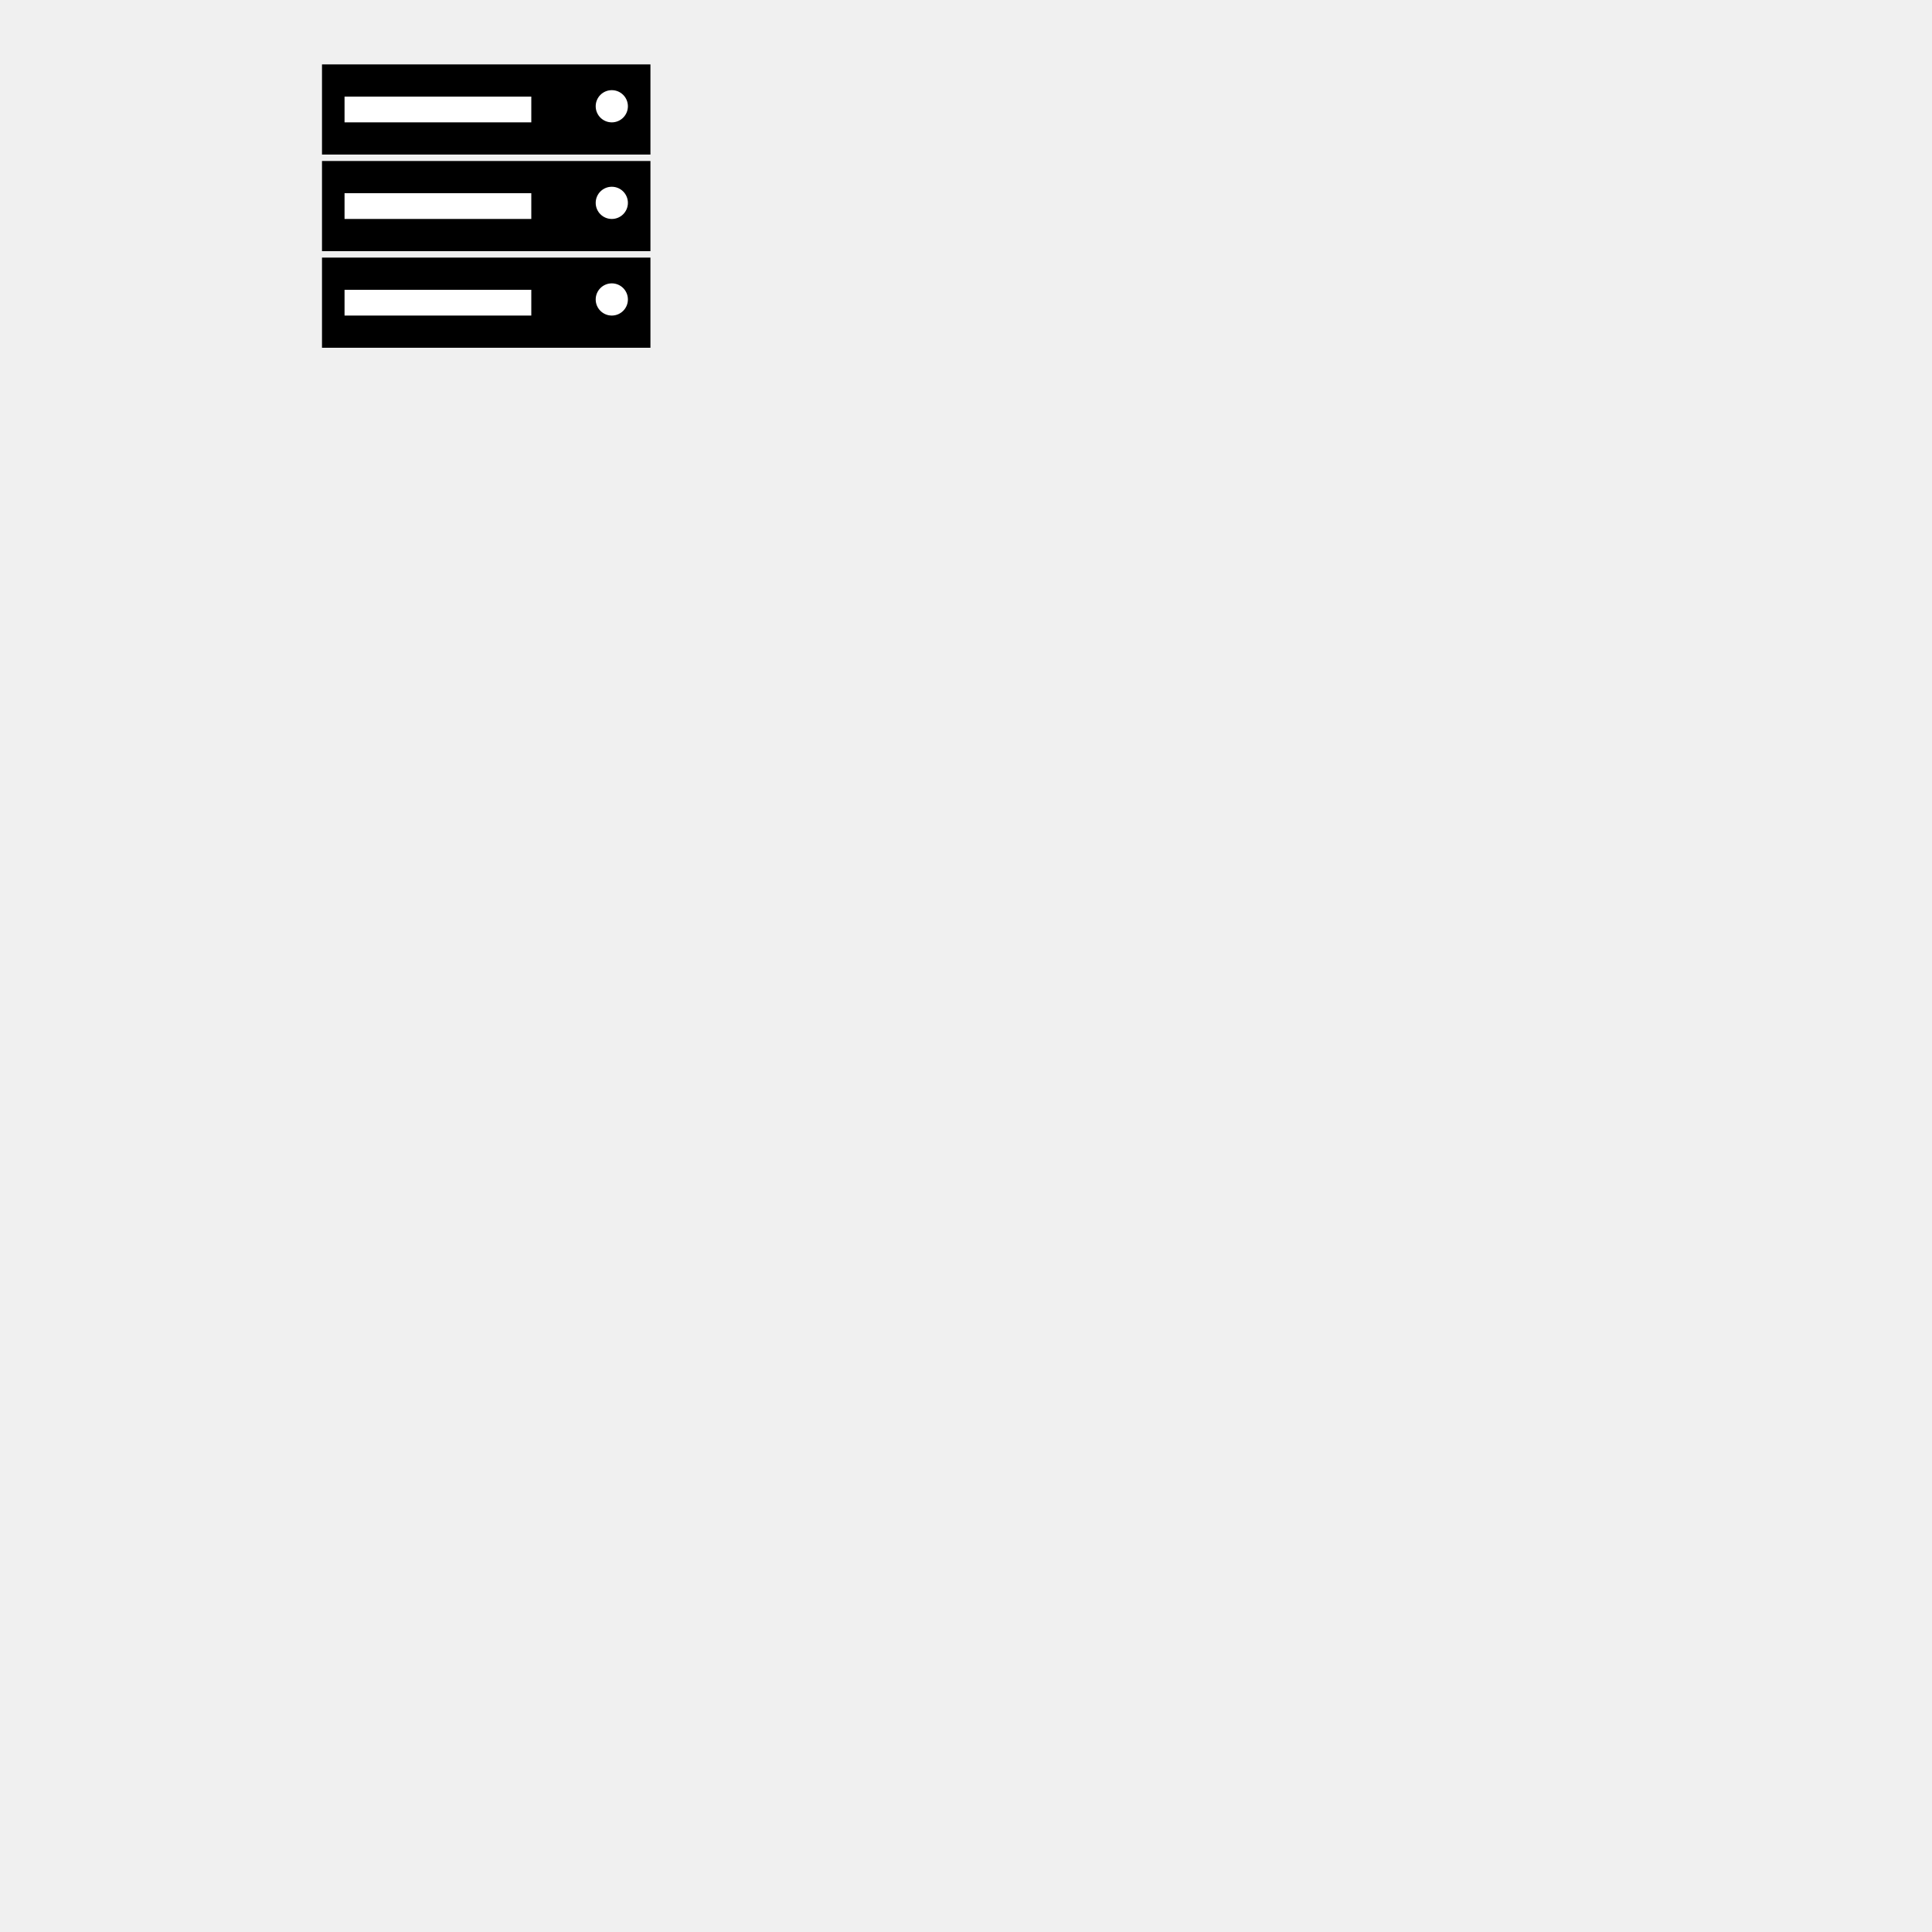
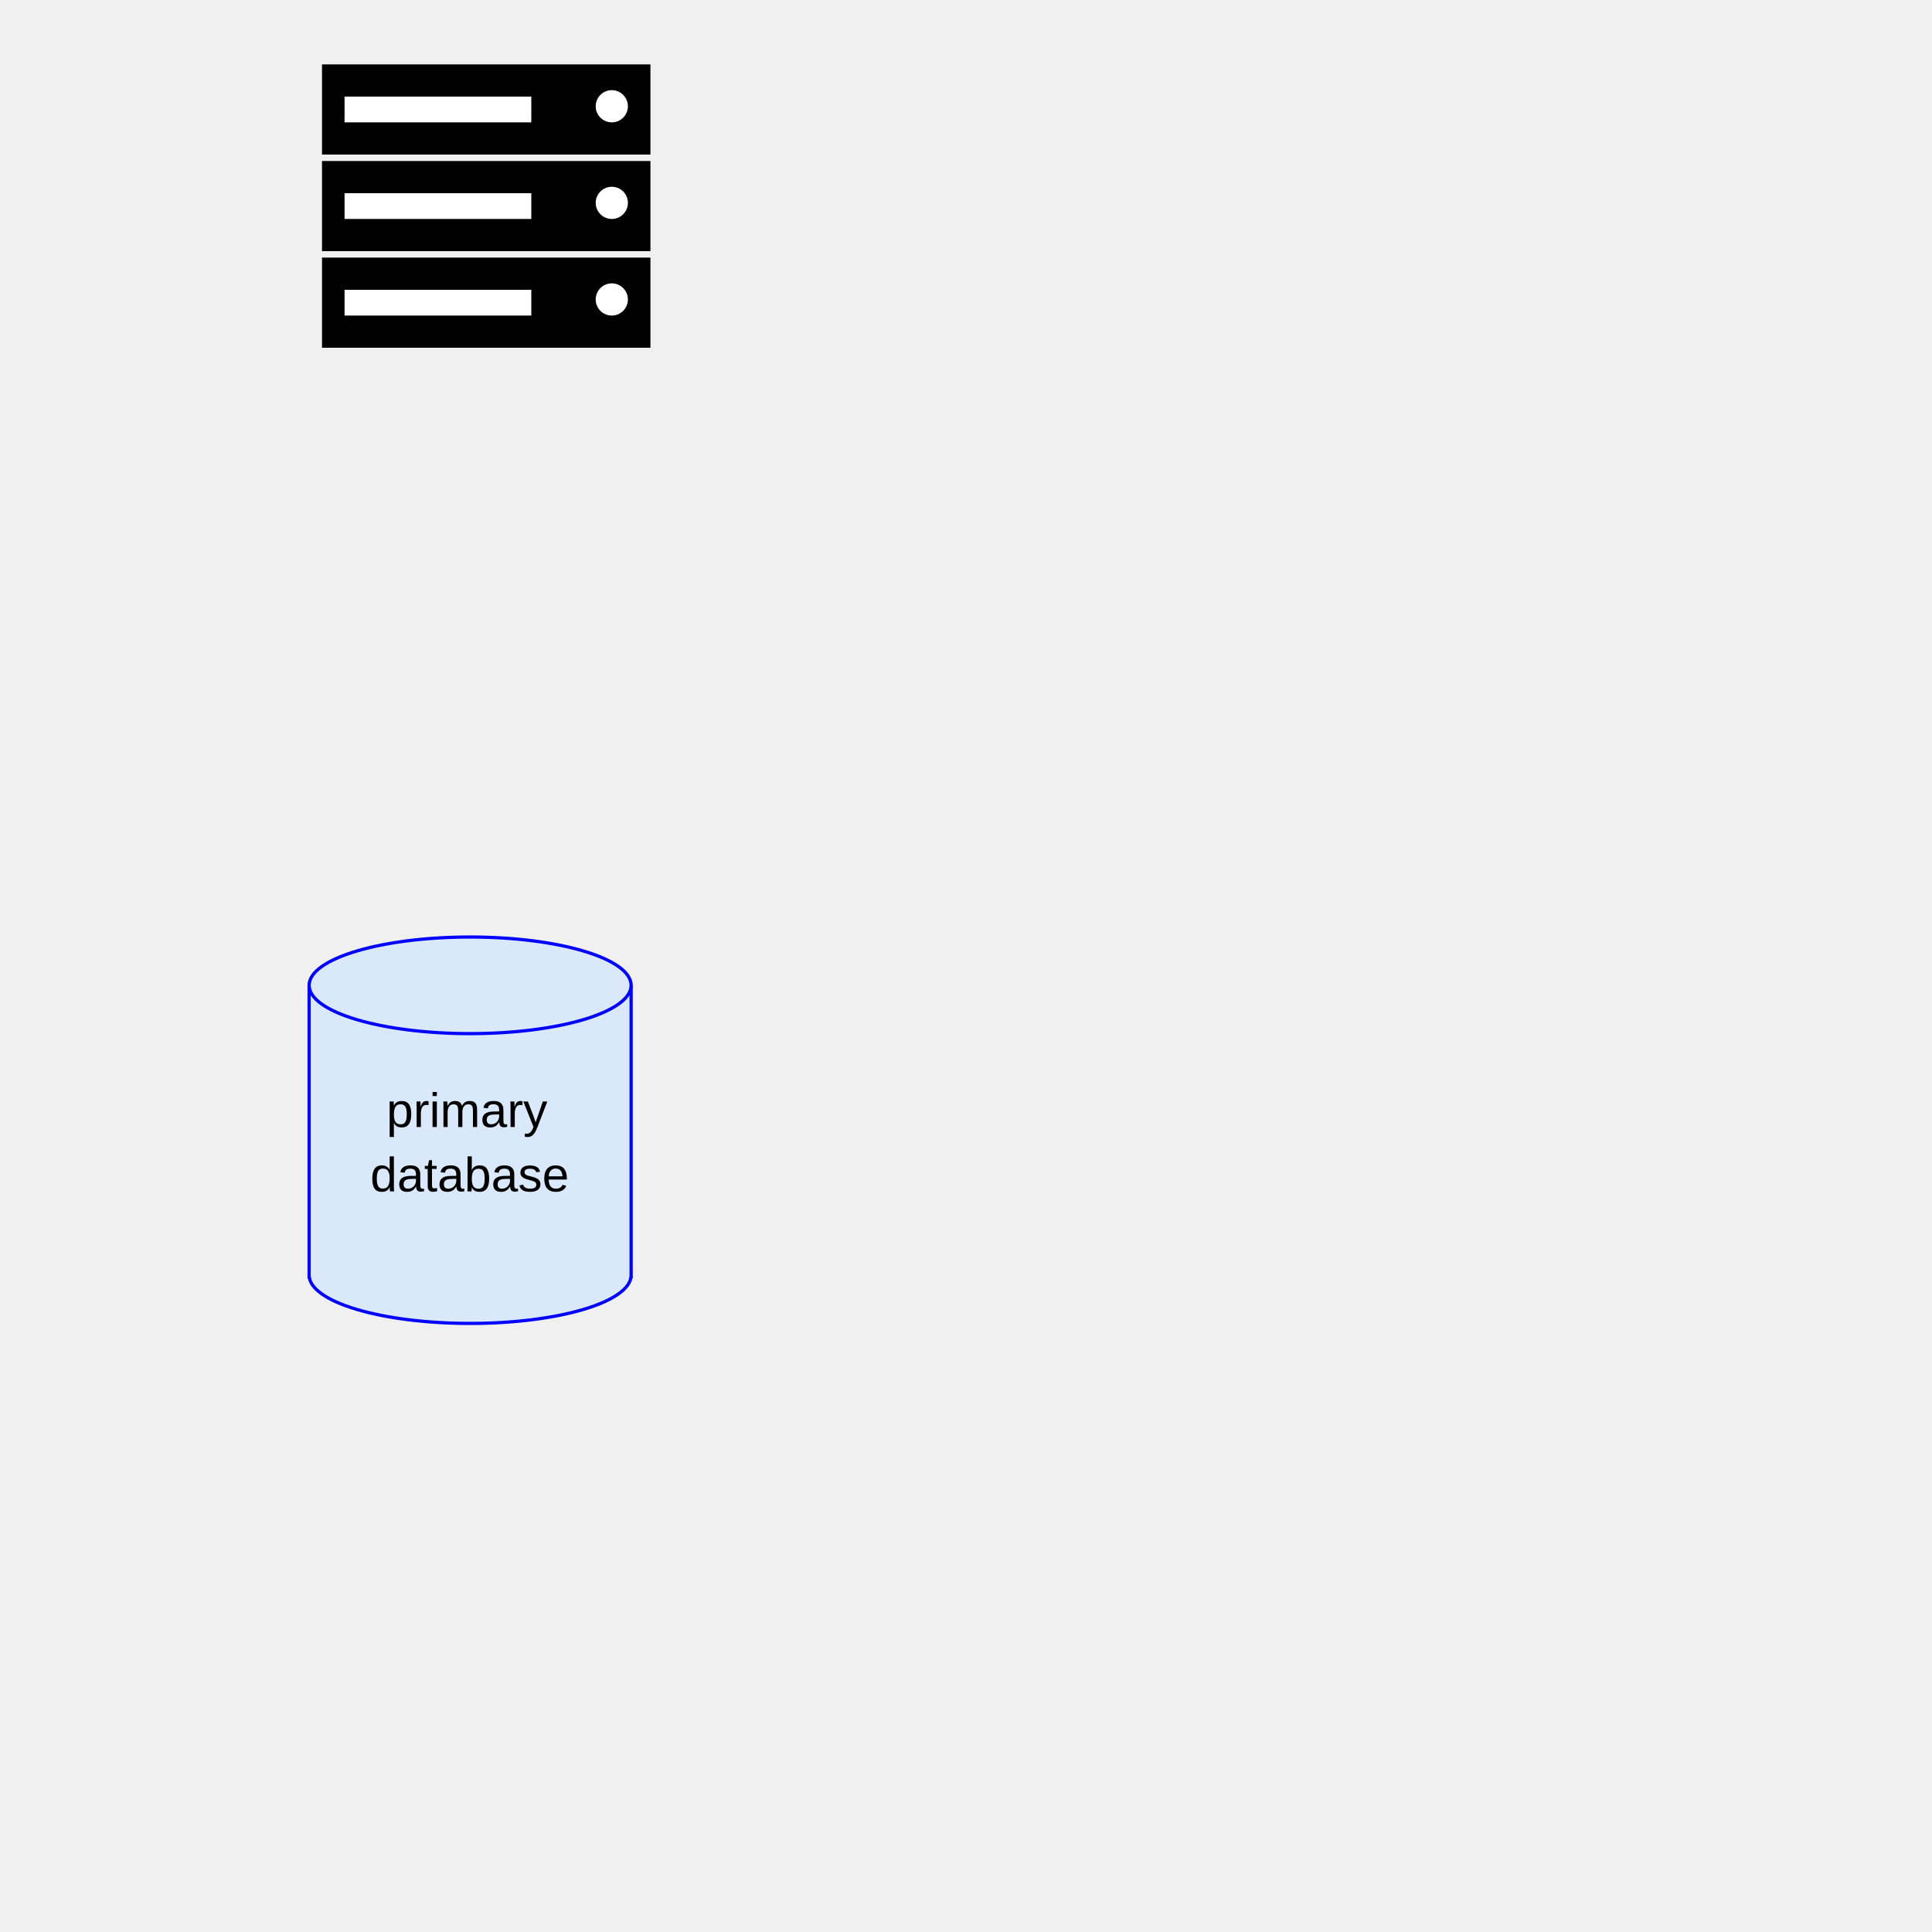
<svg xmlns="http://www.w3.org/2000/svg" version="1.1" width="600" height="600">
  <defs>
    <marker id="arrowhead" markerWidth="10" markerHeight="7" refX="0" refY="3.5" orient="auto">
      <polygon points="0 0, 10 3.5, 0 7" />
    </marker>
  </defs>
  <g transform="translate(100, 20)">
    <rect x="1" y="1" width="100" height="26" style="fill:#000000;stroke:#000000;stroke-width:2" />
    <rect x="6" y="9" width="60" height="10" style="fill:#FFFFFF;stroke:#000000;stroke-width:2" />
    <circle cx="90" cy="13" r="5" fill="#FFFFFF" />
    <rect x="1" y="31" width="100" height="26" style="fill:#000000;stroke:#000000;stroke-width:2" />
    <rect x="6" y="39" width="60" height="10" style="fill:#FFFFFF;stroke:#000000;stroke-width:2" />
    <circle cx="90" cy="43" r="5" fill="#FFFFFF" />
    <rect x="1" y="61" width="100" height="26" style="fill:#000000;stroke:#000000;stroke-width:2" />
    <rect x="6" y="69" width="60" height="10" style="fill:#FFFFFF;stroke:#000000;stroke-width:2" />
    <circle cx="90" cy="73" r="5" fill="#FFFFFF" />
  </g>
+   <g transform="translate(95, 290)">
+     <ellipse cx="51" cy="106" rx="50" ry="15" style="fill:#DAE8FC;stroke:#0000FF;stroke-width:1" />
+     <polygon points="1,106 1,16 101,16 101,106" style="fill:#DAE8FC;stroke:#DAE8FC;stroke-width:1" />
+     <path d="M 1 16 v 91" stroke="#0000FF" stroke-width="1" fill="none" />
+     <path d="M 101 16 v 91" stroke="#0000FF" stroke-width="1" fill="none" />
+     <ellipse cx="51" cy="16" rx="50" ry="15" style="fill:#DAE8FC;stroke:#0000FF;stroke-width:1" />
+     <text x="25" y="60" style="font-size:15px;font-family:'Arial'">primary</text>
+     <text x="20" y="80" style="font-size:15px;font-family:'Arial'">database</text>
+   </g>
</svg>
